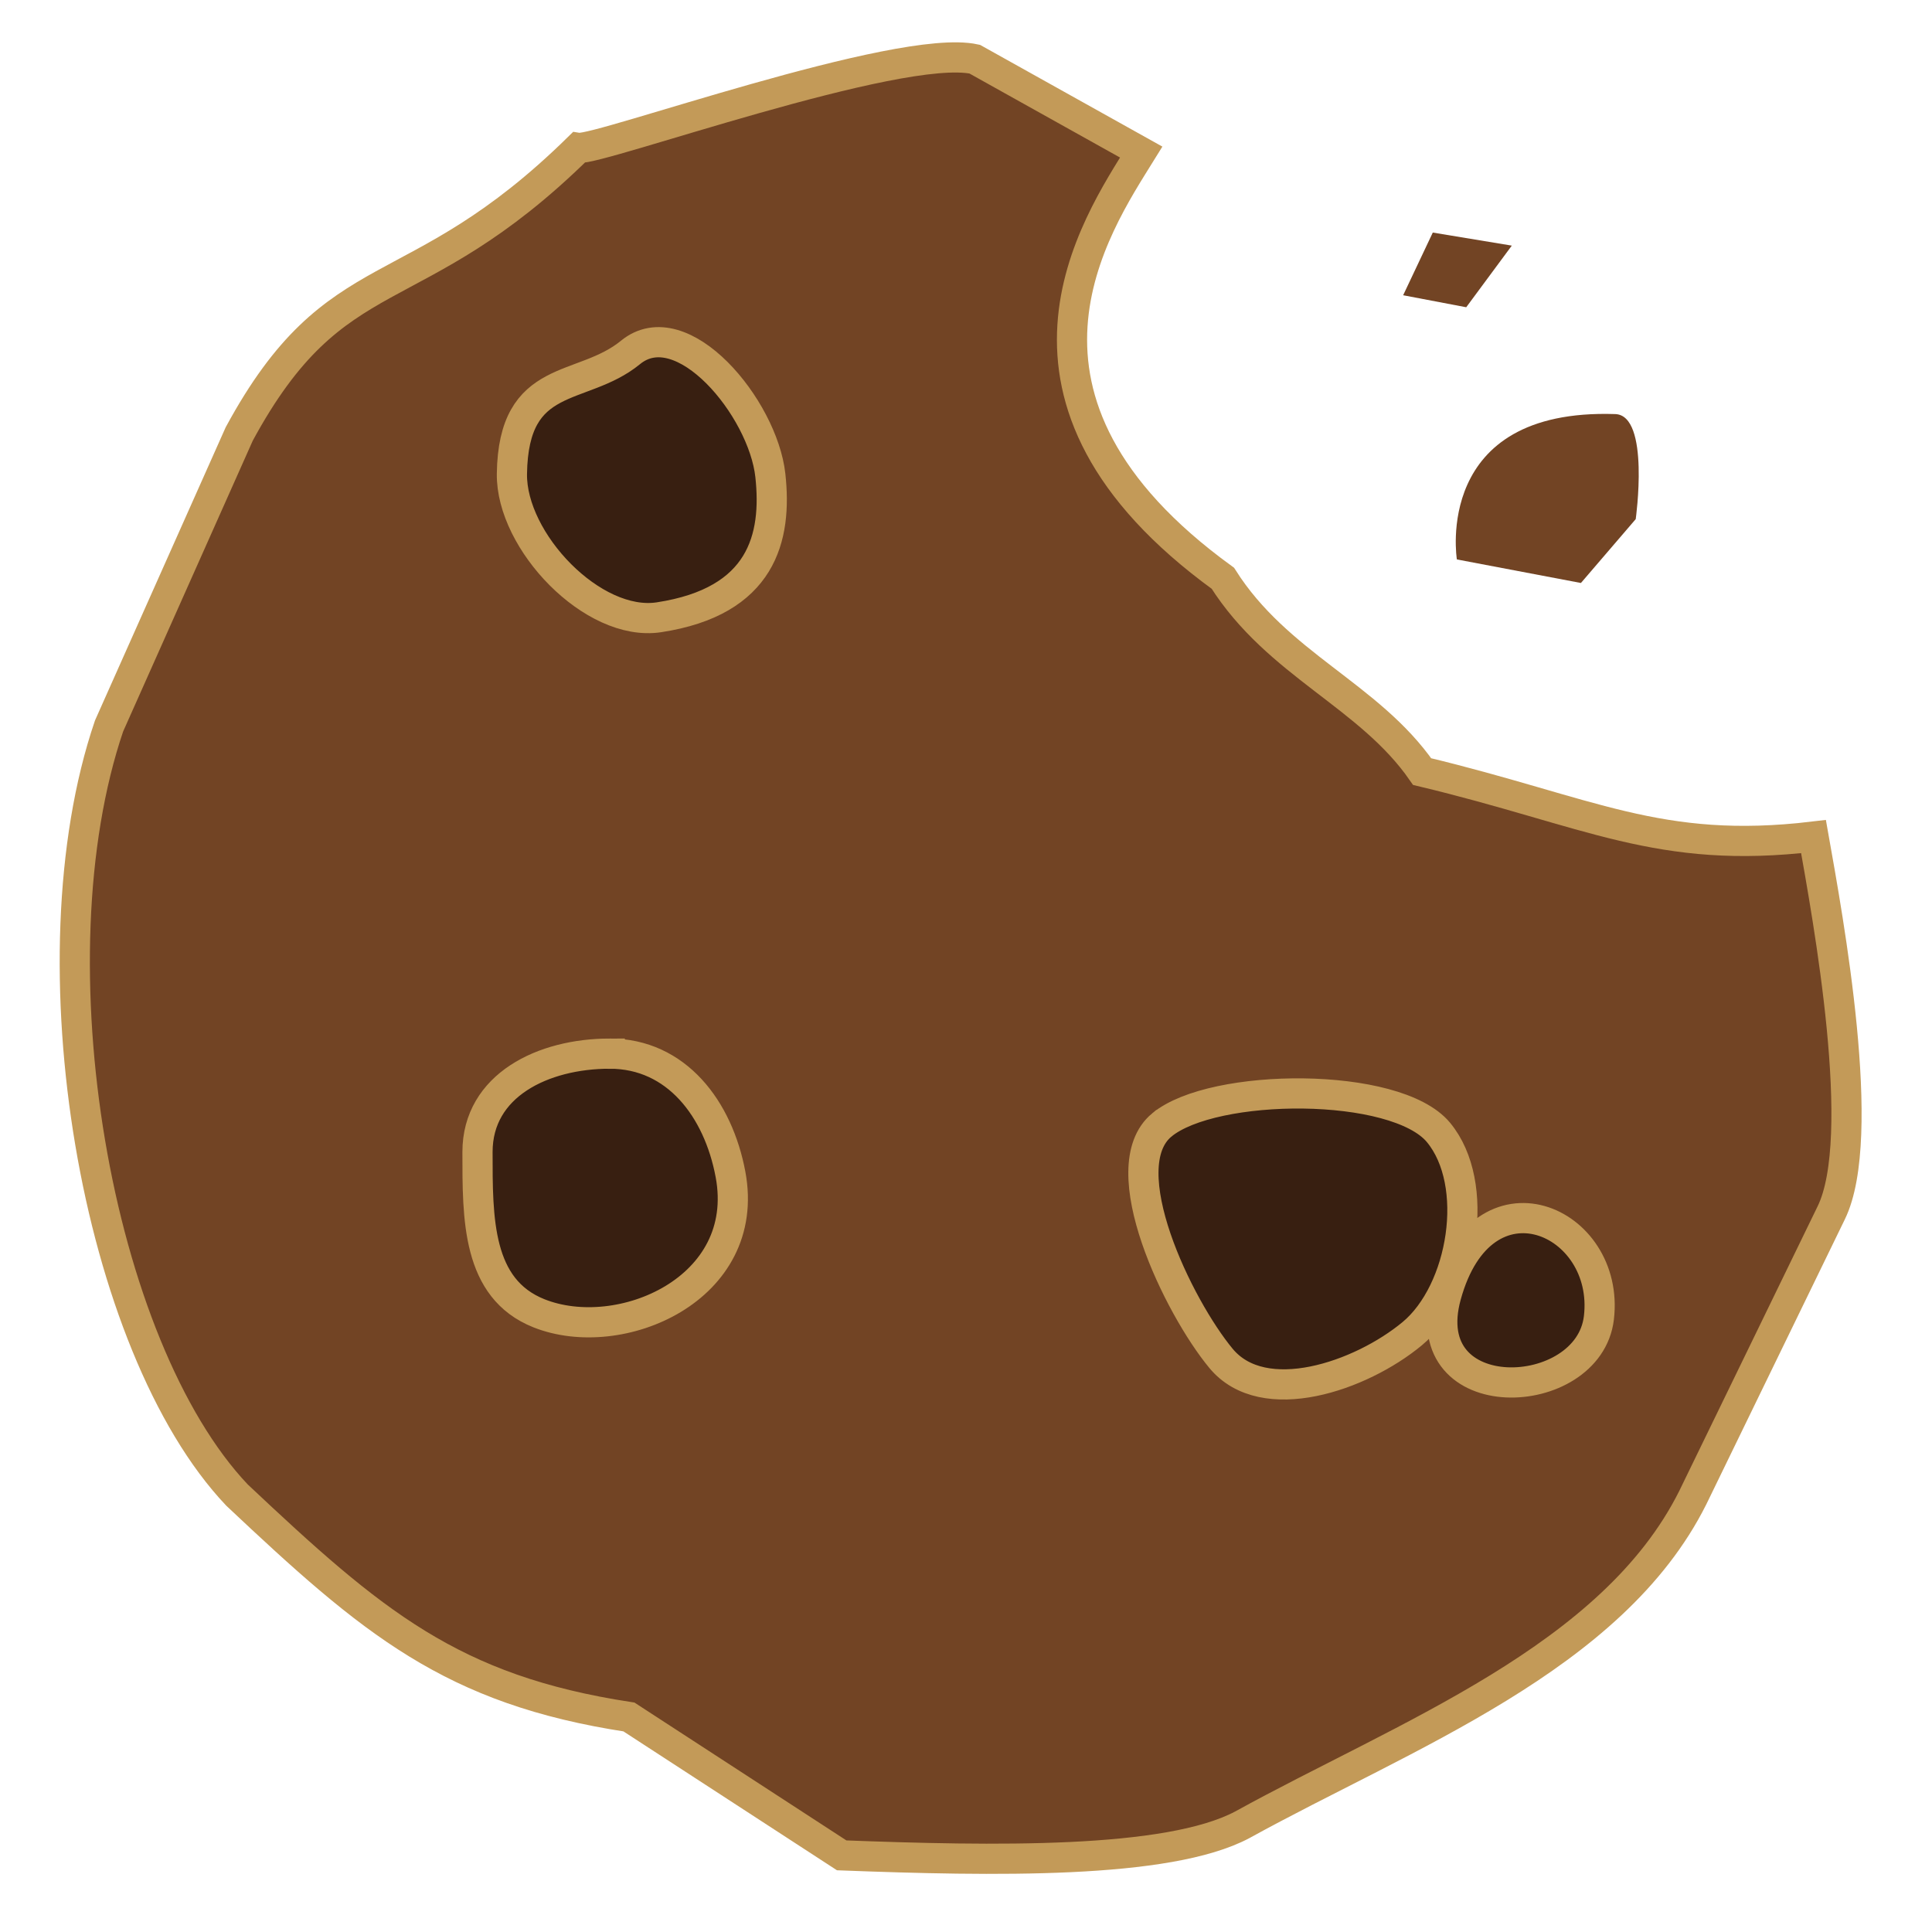
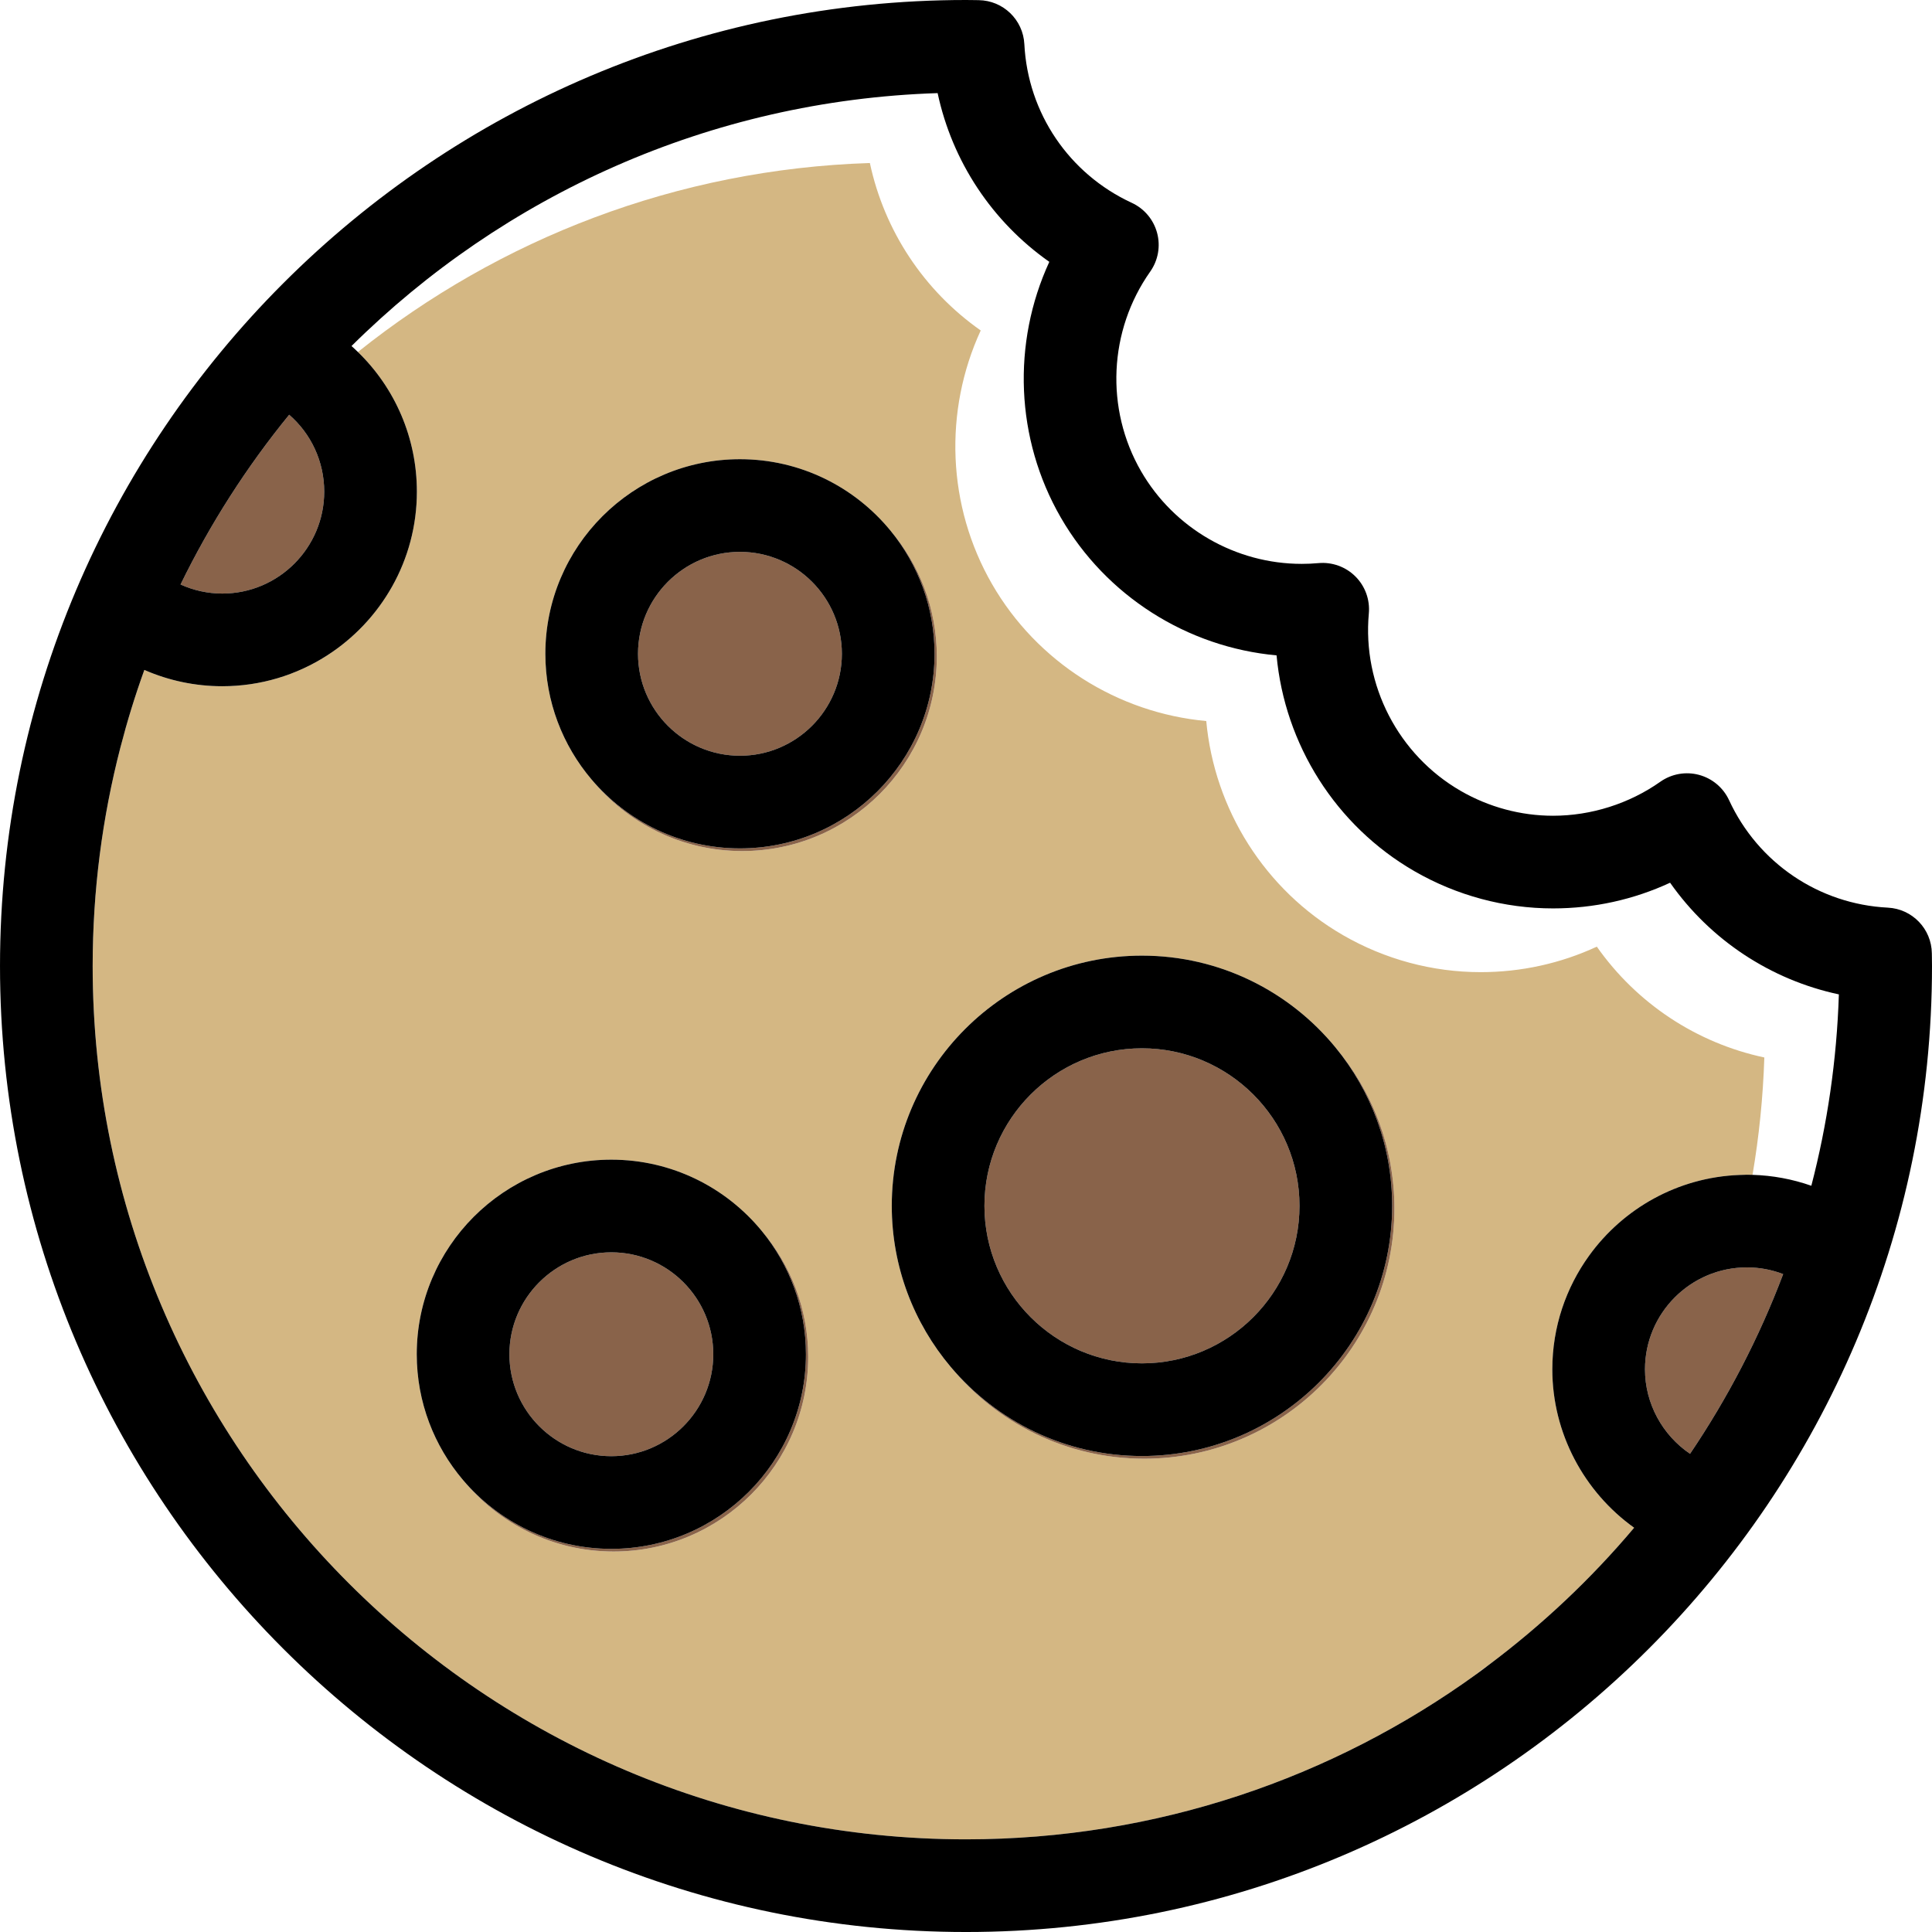
- <svg xmlns="http://www.w3.org/2000/svg" viewBox="0 0 512 512" version="1.1" id="svg4">
-   <defs id="defs8" />
-   <path style="fill:#381f11;fill-opacity:1;stroke:none;stroke-width:6;stroke-dasharray:none;stroke-opacity:1" id="path997" d="m 127.354,103.775 a 48.688,49.137 0 0 1 66.153,-19.081 48.688,49.137 0 0 1 19.01,66.733 48.688,49.137 0 0 1 -66.094,19.29 48.688,49.137 0 0 1 -19.217,-66.673" />
-   <path style="fill:#381f11;fill-opacity:1;stroke:none;stroke-width:6;stroke-dasharray:none;stroke-opacity:1" id="path997-3" d="m 113.312,293.802 a 48.688,49.137 0 0 1 66.153,-19.081 48.688,49.137 0 0 1 19.01,66.733 48.688,49.137 0 0 1 -66.094,19.29 48.688,49.137 0 0 1 -19.217,-66.673" />
-   <path style="fill:#381f11;fill-opacity:1;stroke:none;stroke-width:6;stroke-dasharray:none;stroke-opacity:1" id="path997-6" d="m 301.785,301.38 a 71.123,63.249 0 0 1 96.635,-24.561 71.123,63.249 0 0 1 27.769,85.898 71.123,63.249 0 0 1 -96.548,24.83 71.123,63.249 0 0 1 -28.072,-85.82" />
-   <path d="M 258.311,15.679 C 238.202,11.275 158.692,39.977 153.292,39.177 109.356,82.337 89.208,67.347 63.4,115 L 28.9,192.398 C 7.711,254.62 25.472,356.804 62.8,396.2 c 35.875,33.783 56.835,51.64 103.879,58.817 l 56.38,36.67 C 262.954,493.195 309.4,494.1 329.2,483.6 c 43.261,-23.847 98.085,-44.077 119.4,-86.7 l 36.7,-75.5 c 9.8,-20.1 -0.801,-77.695 -4.701,-99.695 -41.025,4.871 -59.278,-6.591 -103.718,-17.226 C 362.802,184.19 338.607,176.186 324.072,153.245 258.715,105.842 290.343,59.828 302.439,40.305 Z m -91.236,77.727 c 13.674,-11.196 35.109,14.659 37.075,32.563 1.81,16.49 -2.155,33.452 -29.534,37.617 -17.472,2.658 -39.195,-20.12 -38.952,-37.998 0.372,-27.368 18.502,-21.612 31.411,-32.182 z m 140.813,204.723 c 13.604,-11.282 62.038,-11.634 73.32,1.969 11.282,13.604 6.633,42.072 -6.971,53.354 -13.604,11.282 -39.367,20.144 -50.649,6.541 -11.282,-13.604 -29.304,-50.582 -15.701,-61.864 z M 161.591,279.222 c 17.673,0 28.751,14.628 32,32 5.693,30.438 -29.317,45.368 -50.779,36.806 -16.415,-6.548 -16.269,-25.069 -16.269,-42.742 0,-17.673 17.375,-26.064 35.048,-26.064 z m 262.13,70.037 c -2.73,22.841 -48.868,24.67 -40.483,-5.879 9.617,-35.036 43.581,-20.047 40.483,5.879 z" id="path2" style="fill:#724424;fill-opacity:1;stroke:#c39a58;stroke-width:8;stroke-dasharray:none;stroke-opacity:1" />
-   <path style="fill:#724424;fill-opacity:1;fill-rule:evenodd;stroke:none;stroke-width:12;stroke-linecap:butt;stroke-linejoin:miter;stroke-dasharray:none;stroke-opacity:1" d="m 400.644,65.092 -20.942,-3.46 -7.853,16.611 16.716,3.181 z" id="path523" />
-   <path style="fill:#724424;fill-opacity:1;fill-rule:evenodd;stroke:none;stroke-width:12;stroke-linecap:butt;stroke-linejoin:miter;stroke-dasharray:none;stroke-opacity:1" d="m 433.483,137.573 c 0,0 3.869,-27.529 -5.427,-27.838 -48.501,-1.612 -41.969,38.521 -41.969,38.521 l 32.874,6.241 z" id="path525" />
+ <svg xmlns="http://www.w3.org/2000/svg" height="800px" width="800px" version="1.1" id="Capa_1" viewBox="0 0 416.991 416.991" xml:space="preserve">
+   <g>
+     <g>
+       <path style="fill:#D4B783;" d="M344.649,204.32c-7.807,3.62-16.314,5.501-25.067,5.503c-10.392,0.001-20.665-2.759-29.711-7.982    c-16.886-9.749-27.772-27.175-29.52-46.218c-19.143-1.749-36.518-12.726-46.216-29.523c-9.747-16.882-10.465-37.41-2.462-54.773    c-12.251-8.607-20.792-21.491-23.926-36.143c-41.698,1.338-79.982,16.399-110.502,40.79c7.997,7.752,12.731,18.522,12.731,30.139    c0,14.868-7.772,27.946-19.461,35.412c-6.518,4.163-14.248,6.588-22.539,6.588c-5.841,0-11.538-1.211-16.78-3.498    c-0.026,0.027-0.052,0.053-0.078,0.08c-1.962,5.439-3.673,10.997-5.136,16.655C22.086,176.423,20,192.219,20,208.496    c0,103.937,84.559,188.496,188.495,188.496c41.112,0,79.18-13.243,110.192-35.67c0.654-0.587,1.493-1.204,2.467-1.842    c11.615-8.688,22.217-18.658,31.549-29.74c-10.812-7.738-17.66-20.402-17.66-34.193c0-9.15,2.95-17.619,7.937-24.526    c7.339-10.164,19.105-16.916,32.449-17.425c0.523-0.029,1.057-0.049,1.615-0.049c0.404,0,0.807,0.014,1.21,0.026    c1.405-8.275,2.272-16.73,2.548-25.333C366.147,225.109,353.26,216.57,344.649,204.32z M132.435,334.871    c-13.093,0-24.803-6.025-32.512-15.445c-6.215-7.325-9.976-16.795-9.976-27.131c0-23.159,18.841-42,42-42    c13.093,0,24.804,6.025,32.512,15.445c6.215,7.325,9.976,16.795,9.976,27.131C174.435,316.03,155.595,334.871,132.435,334.871z     M160.194,183.688c-13.093,0-24.803-6.025-32.512-15.445c-6.215-7.325-9.976-16.795-9.976-27.131c0-23.159,18.841-42,42-42    c13.093,0,24.803,6.025,32.512,15.445c6.215,7.325,9.976,16.795,9.976,27.131C202.194,164.846,183.354,183.688,160.194,183.688z     M246.963,314.835c-16.814,0-31.855-7.727-41.767-19.815c-7.929-9.401-12.721-21.53-12.721-34.762c0-29.776,24.225-54,54-54    c16.814,0,31.855,7.727,41.767,19.815c7.929,9.401,12.721,21.53,12.721,34.762C300.963,290.611,276.738,314.835,246.963,314.835z" />
+       <path style="fill:#89634A;" d="M159.706,163.111c12.131,0,22-9.869,22-22c0-12.131-9.869-22-22-22c-12.131,0-22,9.869-22,22    C137.706,153.242,147.576,163.111,159.706,163.111z" />
+       <path style="fill:#89634A;" d="M131.948,314.295c12.131,0,22-9.869,22-22c0-12.131-9.869-22-22-22c-12.131,0-22,9.869-22,22    C109.948,304.426,119.817,314.295,131.948,314.295z" />
+       <path style="fill:#89634A;" d="M69.977,106.111c0-6.503-2.838-12.494-7.563-16.596c-9.154,11.218-17.041,23.505-23.448,36.643    c2.809,1.265,5.866,1.954,9.011,1.954C60.108,128.111,69.977,118.242,69.977,106.111z" />
+       <path style="fill:#89634A;" d="M355.043,295.546c0,7.423,3.79,14.218,9.724,18.234c8.124-12.02,14.894-25.024,20.101-38.79    c-2.469-0.943-5.101-1.444-7.825-1.444C364.913,273.546,355.043,283.415,355.043,295.546z" />
+       <path style="fill:#89634A;" d="M246.475,294.259c18.748,0,34-15.253,34-34c0-18.748-15.252-34-34-34c-18.748,0-34,15.252-34,34    C212.475,279.006,227.727,294.259,246.475,294.259z" />
+     </g>
+     <g>
+       <path style="fill:#89634A;" d="M192.218,114.556c5.926,7.242,9.488,16.489,9.488,26.555c0,23.159-18.841,42-42,42    c-12.822,0-24.314-5.782-32.024-14.869c7.708,9.42,19.419,15.445,32.512,15.445c23.159,0,42-18.841,42-42    C202.194,131.351,198.434,121.881,192.218,114.556z" />
+       <path style="fill:#89634A;" d="M173.948,292.295c0,23.159-18.841,42-42,42c-12.822,0-24.314-5.782-32.024-14.869    c7.709,9.42,19.419,15.445,32.512,15.445c23.159,0,42-18.841,42-42c0-10.337-3.761-19.806-9.976-27.131    C170.385,272.982,173.948,282.229,173.948,292.295z" />
+       <path style="fill:#89634A;" d="M300.475,260.259c0,29.776-24.225,54-54,54c-16.543,0-31.365-7.485-41.279-19.238    c9.911,12.087,24.952,19.815,41.767,19.815c29.775,0,54-24.224,54-54c0-13.232-4.792-25.361-12.721-34.762    C295.882,235.391,300.475,247.297,300.475,260.259z" />
+       <path d="M159.706,183.111c23.159,0,42-18.841,42-42c0-10.066-3.562-19.313-9.488-26.555c-7.708-9.42-19.418-15.445-32.512-15.445    c-23.159,0-42,18.841-42,42c0,10.337,3.761,19.806,9.976,27.131C135.393,177.329,146.884,183.111,159.706,183.111z     M159.706,119.111c12.131,0,22,9.869,22,22c0,12.131-9.869,22-22,22c-12.131,0-22-9.869-22-22    C137.706,128.98,147.576,119.111,159.706,119.111z" />
+       <path d="M131.948,334.295c23.159,0,42-18.841,42-42c0-10.066-3.562-19.313-9.488-26.555c-7.708-9.42-19.419-15.445-32.512-15.445    c-23.159,0-42,18.841-42,42c0,10.337,3.761,19.806,9.976,27.131C107.634,328.513,119.125,334.295,131.948,334.295z     M131.948,270.295c12.131,0,22,9.869,22,22c0,12.131-9.869,22-22,22c-12.131,0-22-9.869-22-22    C109.948,280.164,119.817,270.295,131.948,270.295z" />
+       <path d="M416.97,206.596l-0.013-0.831c-0.064-5.279-4.222-9.598-9.494-9.864c-14.875-0.751-28.007-9.639-34.27-23.193    c-1.245-2.694-3.623-4.696-6.489-5.465c-2.867-0.769-5.927-0.224-8.353,1.487c-6.706,4.73-14.927,7.335-23.146,7.336    c-6.964,0-13.857-1.854-19.935-5.363c-13.458-7.77-21.242-22.803-19.83-38.299c0.269-2.956-0.789-5.879-2.888-7.977    c-2.1-2.1-5.033-3.154-7.977-2.889c-1.195,0.109-2.411,0.164-3.614,0.164c-14.272,0-27.562-7.662-34.683-19.996    c-7.77-13.458-6.994-30.369,1.976-43.084c1.711-2.425,2.257-5.485,1.488-8.352c-0.768-2.867-2.77-5.245-5.464-6.49    c-13.548-6.262-22.434-19.387-23.189-34.254c-0.268-5.269-4.583-9.424-9.858-9.492l-0.816-0.013C209.777,0.01,209.137,0,208.496,0    C93.531,0,0.001,93.531,0.001,208.496s93.53,208.496,208.495,208.496s208.495-93.531,208.495-208.496    C416.991,207.861,416.981,207.229,416.97,206.596z M62.414,89.515c4.725,4.102,7.563,10.093,7.563,16.596c0,12.131-9.869,22-22,22    c-3.145,0-6.202-0.689-9.011-1.954C45.373,113.02,53.26,100.733,62.414,89.515z M364.768,313.781    c-5.935-4.016-9.724-10.811-9.724-18.234c0-12.131,9.869-22,22-22c2.725,0,5.356,0.501,7.825,1.444    C379.662,288.757,372.892,301.761,364.768,313.781z M390.948,255.926c-4.067-1.428-8.354-2.227-12.695-2.354    c-0.403-0.012-0.806-0.026-1.21-0.026c-0.542,0-1.077,0.029-1.615,0.049c-13.344,0.509-25.11,7.26-32.449,17.425    c-4.987,6.906-7.937,15.376-7.937,24.526c0,13.791,6.848,26.454,17.66,34.193c-9.332,11.082-19.935,21.052-31.549,29.74    c-0.822,0.615-1.635,1.24-2.467,1.842c-31.012,22.428-69.08,35.67-110.192,35.67C104.559,396.991,20,312.433,20,208.496    c0-16.276,2.085-32.073,5.983-47.148c1.463-5.657,3.174-11.215,5.136-16.655c0.012-0.032,0.022-0.065,0.034-0.098    c0.014,0.006,0.029,0.011,0.044,0.018c5.242,2.287,10.938,3.498,16.78,3.498c8.291,0,16.021-2.425,22.539-6.588    c11.688-7.466,19.461-20.544,19.461-35.412c0-11.617-4.733-22.387-12.731-30.139c-0.451-0.437-0.906-0.869-1.377-1.286    c32.732-32.446,77.26-53.009,126.502-54.589c3.157,14.763,11.764,27.746,24.107,36.418c-8.064,17.495-7.341,38.179,2.48,55.19    c9.771,16.925,27.278,27.985,46.567,29.748c1.761,19.188,12.729,36.747,29.744,46.57c9.114,5.262,19.466,8.043,29.936,8.042    c8.82-0.001,17.392-1.897,25.258-5.544c8.676,12.343,21.661,20.947,36.427,24.102C396.436,228.84,394.398,242.665,390.948,255.926    z" />
+       <path d="M246.475,314.259c29.775,0,54-24.224,54-54c0-12.961-4.593-24.868-12.233-34.185    c-9.911-12.087-24.952-19.815-41.767-19.815c-29.775,0-54,24.224-54,54c0,13.232,4.792,25.361,12.721,34.762    C215.11,306.774,229.932,314.259,246.475,314.259z M246.475,226.259c18.748,0,34,15.252,34,34c0,18.747-15.252,34-34,34    c-18.748,0-34-15.253-34-34C212.475,241.511,227.727,226.259,246.475,226.259z" />
+     </g>
+   </g>
</svg>
